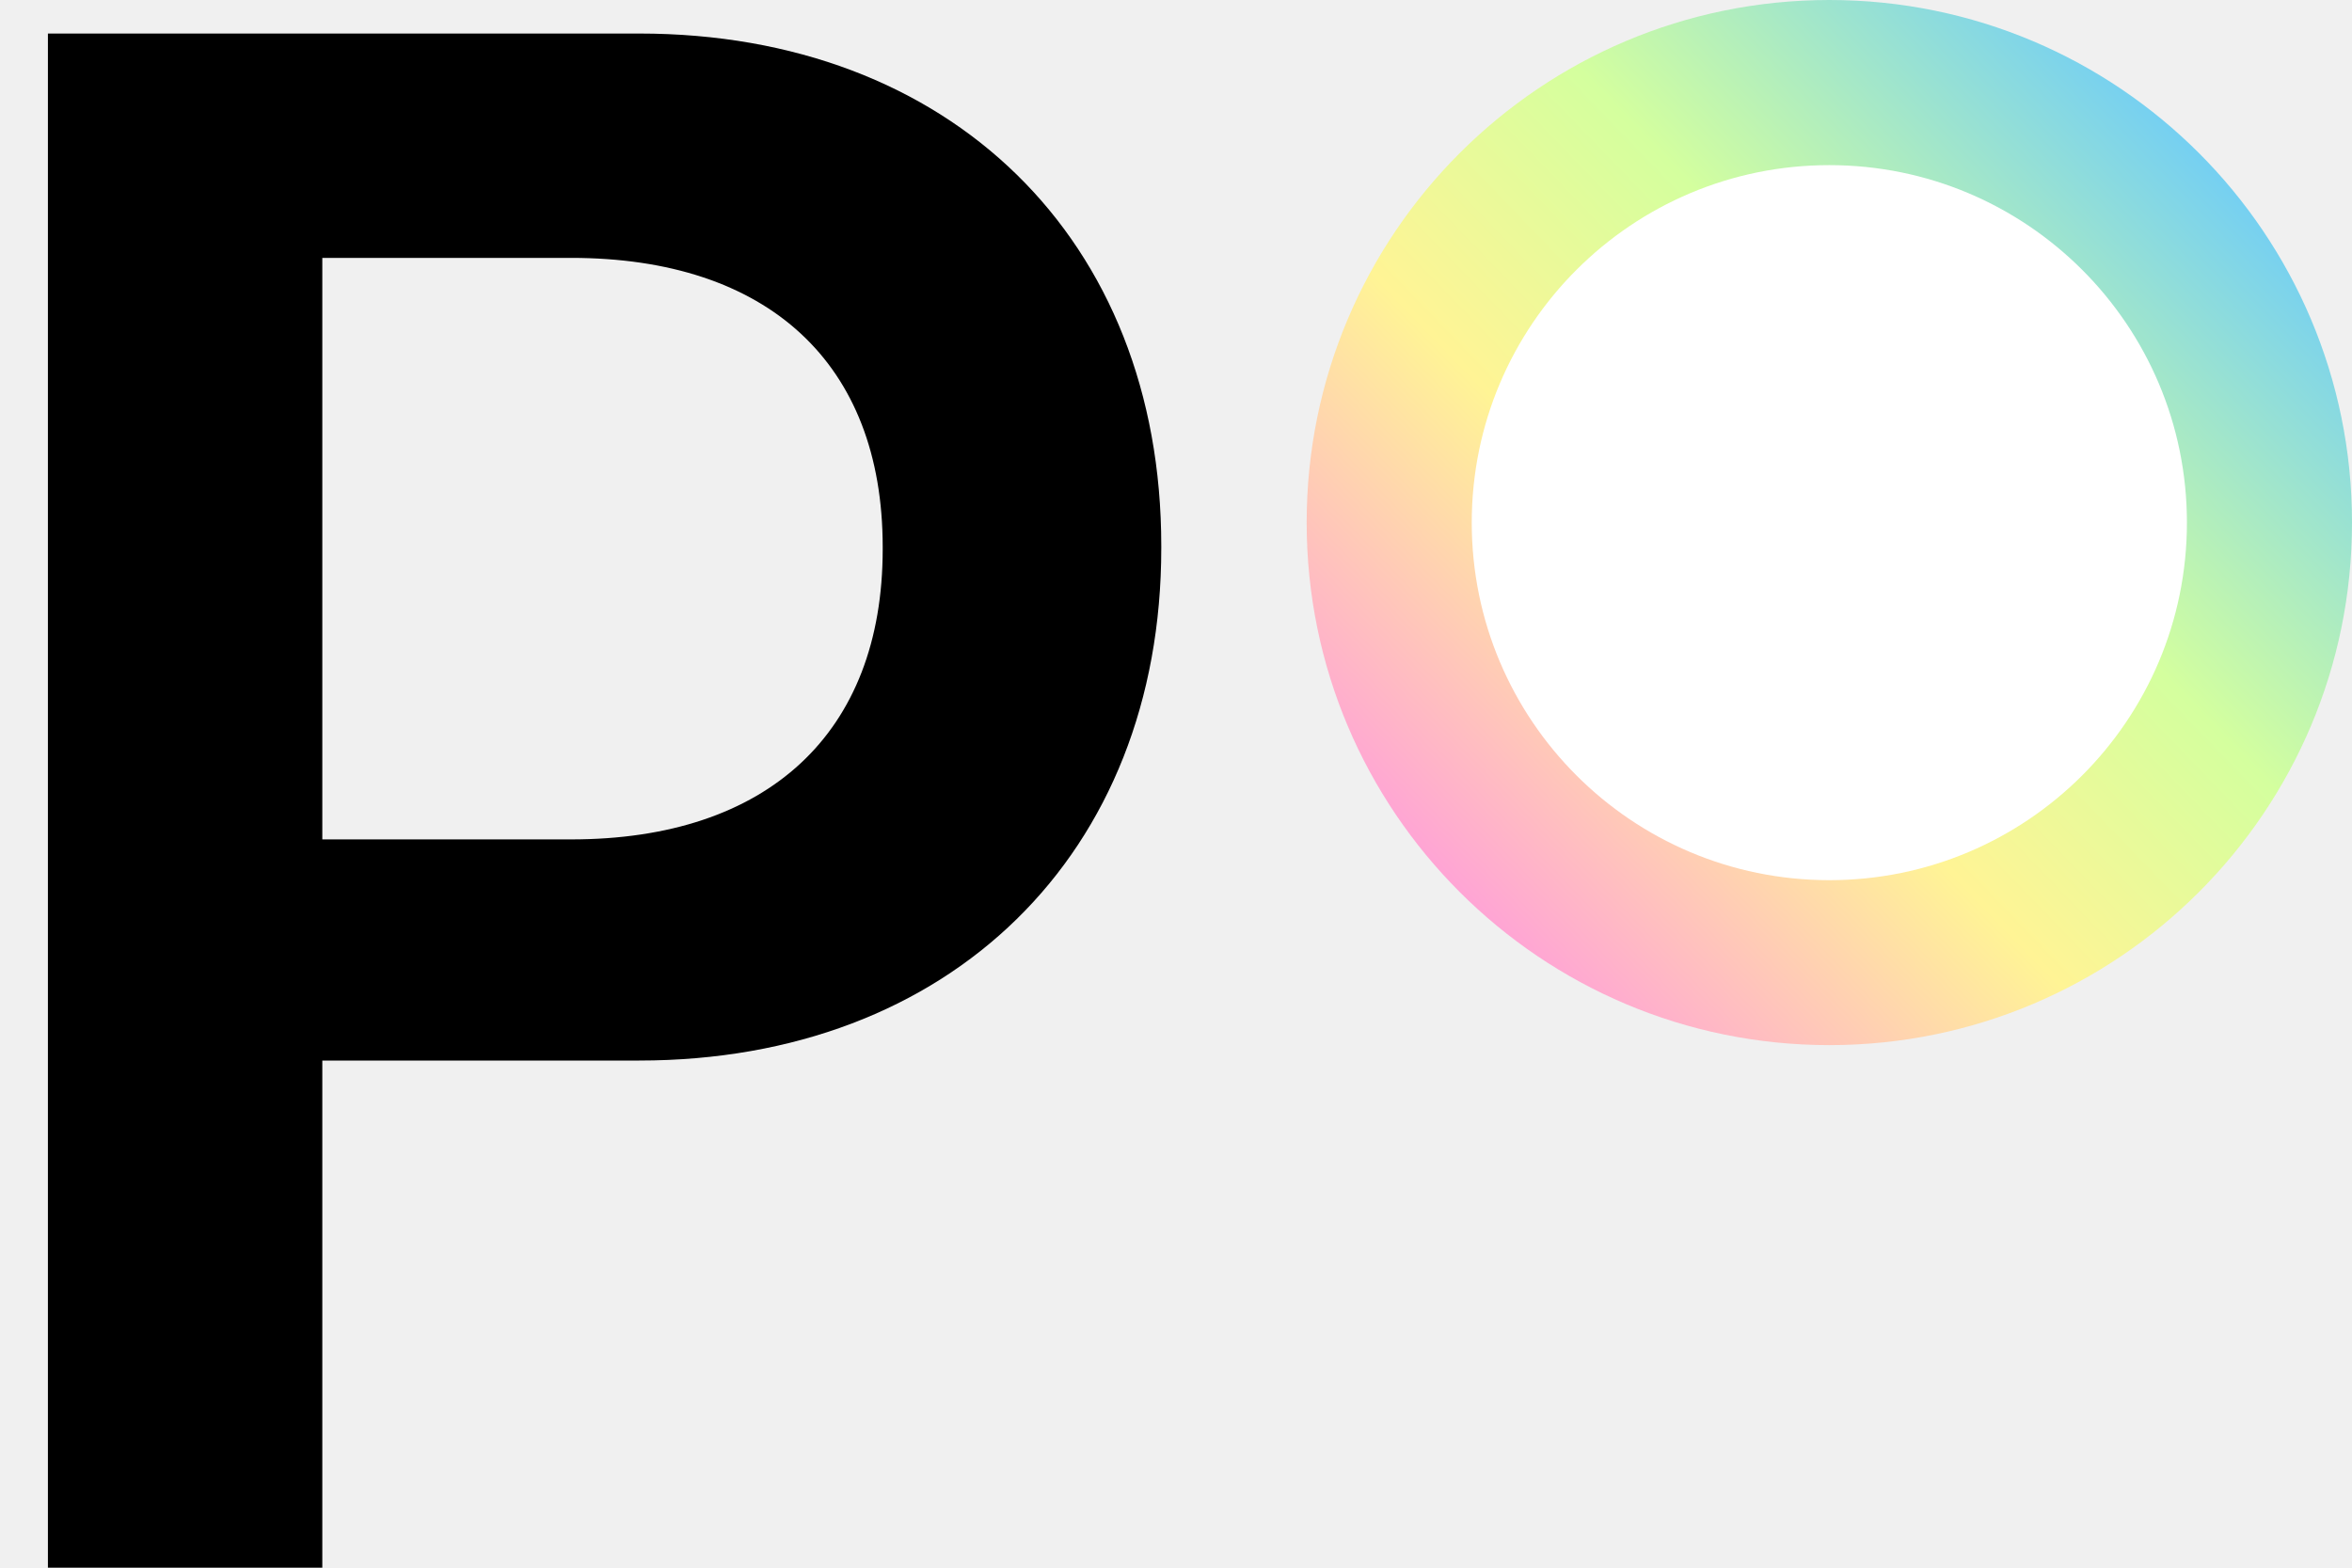
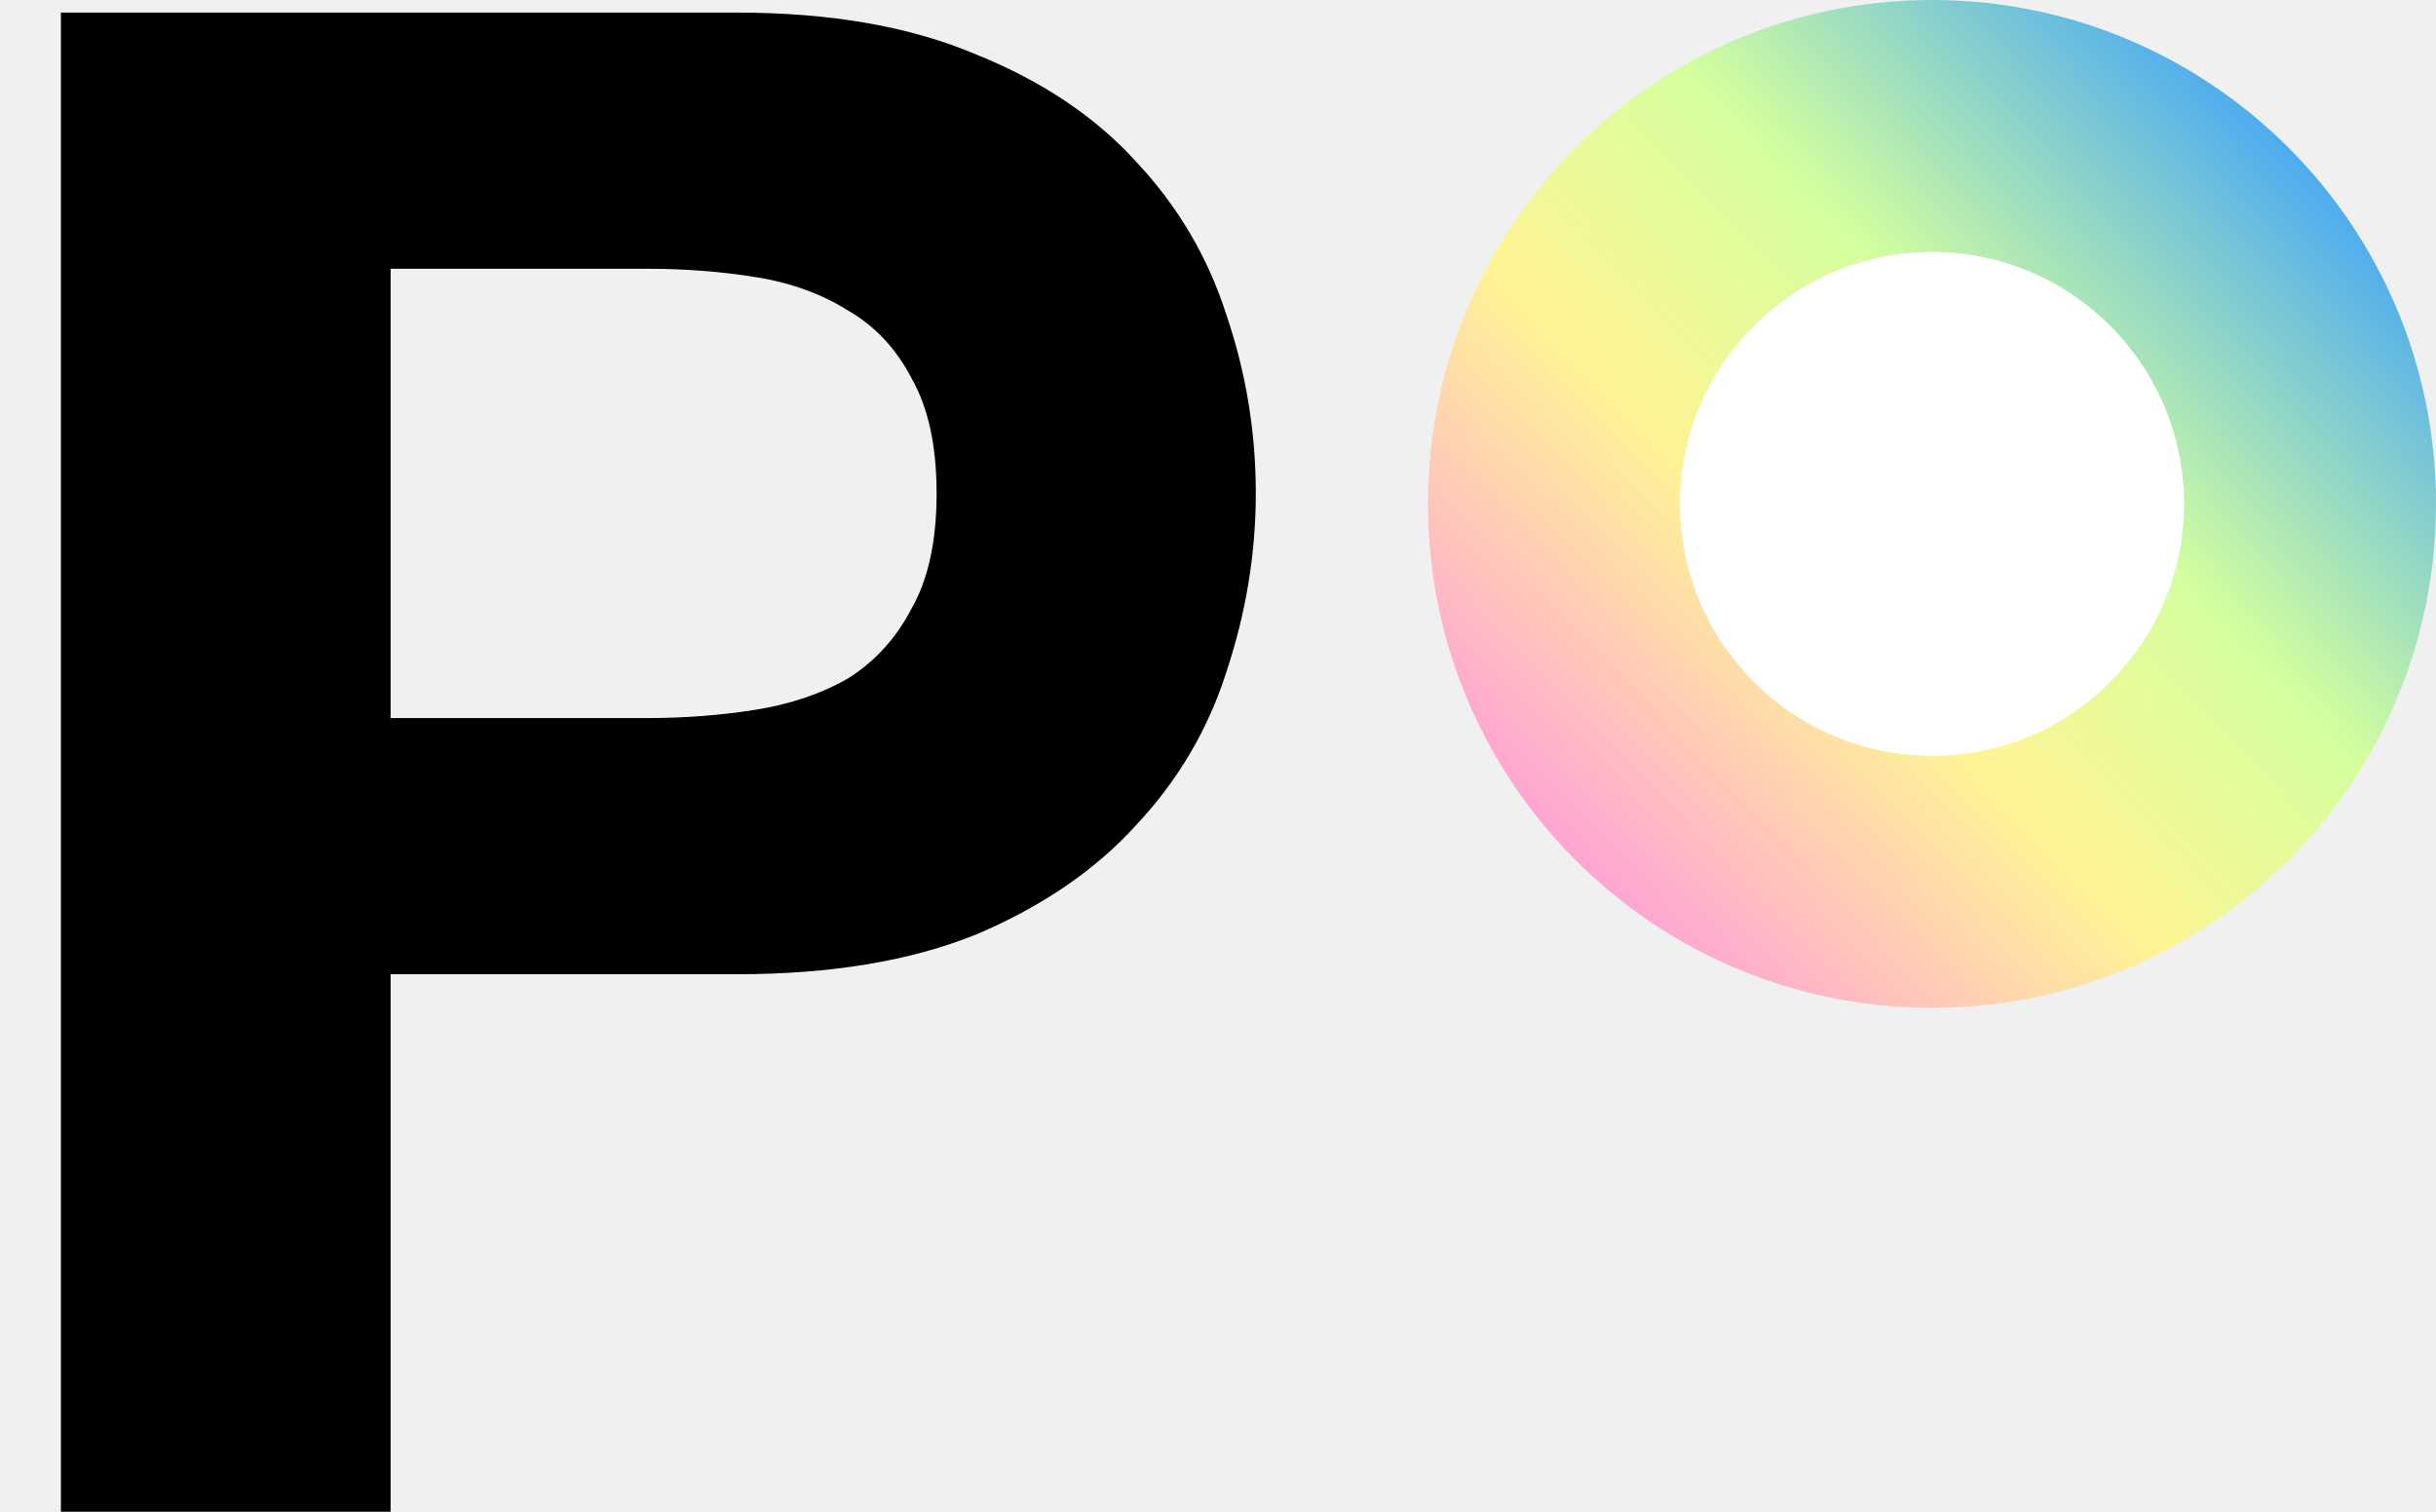
- <svg xmlns="http://www.w3.org/2000/svg" width="27" height="18" viewBox="0 0 27 18" fill="none">
-   <path d="M21 12C24.314 12 27 9.314 27 6C27 2.686 24.314 0 21 0C17.686 0 15 2.686 15 6C15 9.314 17.686 12 21 12Z" fill="url(#paint0_linear)" />
-   <path d="M21 10.106C23.267 10.106 25.105 8.268 25.105 6.001C25.105 3.733 23.267 1.896 21 1.896C18.733 1.896 16.895 3.733 16.895 6.001C16.895 8.268 18.733 10.106 21 10.106Z" fill="white" />
-   <path d="M0.55 18H3.7V12.177H7.337C10.902 12.177 13.331 9.809 13.331 6.293V6.269C13.331 2.741 10.902 0.385 7.337 0.385H0.55V18ZM6.556 2.961C8.814 2.961 10.133 4.169 10.133 6.281V6.306C10.133 8.417 8.814 9.638 6.556 9.638H3.7V2.961H6.556Z" fill="black" />
+ <svg xmlns="http://www.w3.org/2000/svg" width="29" height="18" viewBox="0 0 29 18" fill="none">
+   <path d="M23 12C26.314 12 29 9.314 29 6C29 2.686 26.314 0 23 0C19.686 0 17 2.686 17 6C17 9.314 19.686 12 23 12Z" fill="url(#paint0_linear)" />
+   <path d="M23 9C24.657 9 26 7.657 26 6C26 4.343 24.657 3 23 3C21.343 3 20 4.343 20 6C20 7.657 21.343 9 23 9Z" fill="white" />
+   <path d="M4.65 8.55V3.2H7.7C8.15 3.2 8.583 3.233 9 3.3C9.417 3.367 9.783 3.5 10.1 3.7C10.417 3.883 10.667 4.15 10.85 4.5C11.05 4.85 11.15 5.308 11.15 5.875C11.15 6.442 11.05 6.9 10.85 7.25C10.667 7.6 10.417 7.875 10.1 8.075C9.783 8.258 9.417 8.383 9 8.45C8.583 8.517 8.15 8.55 7.7 8.55H4.65ZM0.725 0.15V18H4.65V11.6H8.775C9.892 11.6 10.842 11.442 11.625 11.125C12.408 10.792 13.042 10.358 13.525 9.825C14.025 9.292 14.383 8.683 14.6 8C14.833 7.3 14.95 6.592 14.95 5.875C14.95 5.142 14.833 4.433 14.6 3.75C14.383 3.067 14.025 2.458 13.525 1.925C13.042 1.392 12.408 0.967 11.625 0.65C10.842 0.317 9.892 0.15 8.775 0.15H0.725Z" fill="black" />
  <defs>
-     <linearGradient id="paint0_linear" x1="26.368" y1="1.895" x2="17.21" y2="10.737" gradientUnits="userSpaceOnUse">
-       <stop stop-color="#66C8FF" />
+     <linearGradient id="paint0_linear" x1="28.368" y1="1.895" x2="19.21" y2="10.737" gradientUnits="userSpaceOnUse">
+       <stop stop-color="#389EFD" />
      <stop offset="0.406" stop-color="#D4FF9E" />
      <stop offset="0.667" stop-color="#FFF495" />
      <stop offset="1" stop-color="#FFA4D5" />
    </linearGradient>
  </defs>
</svg>
